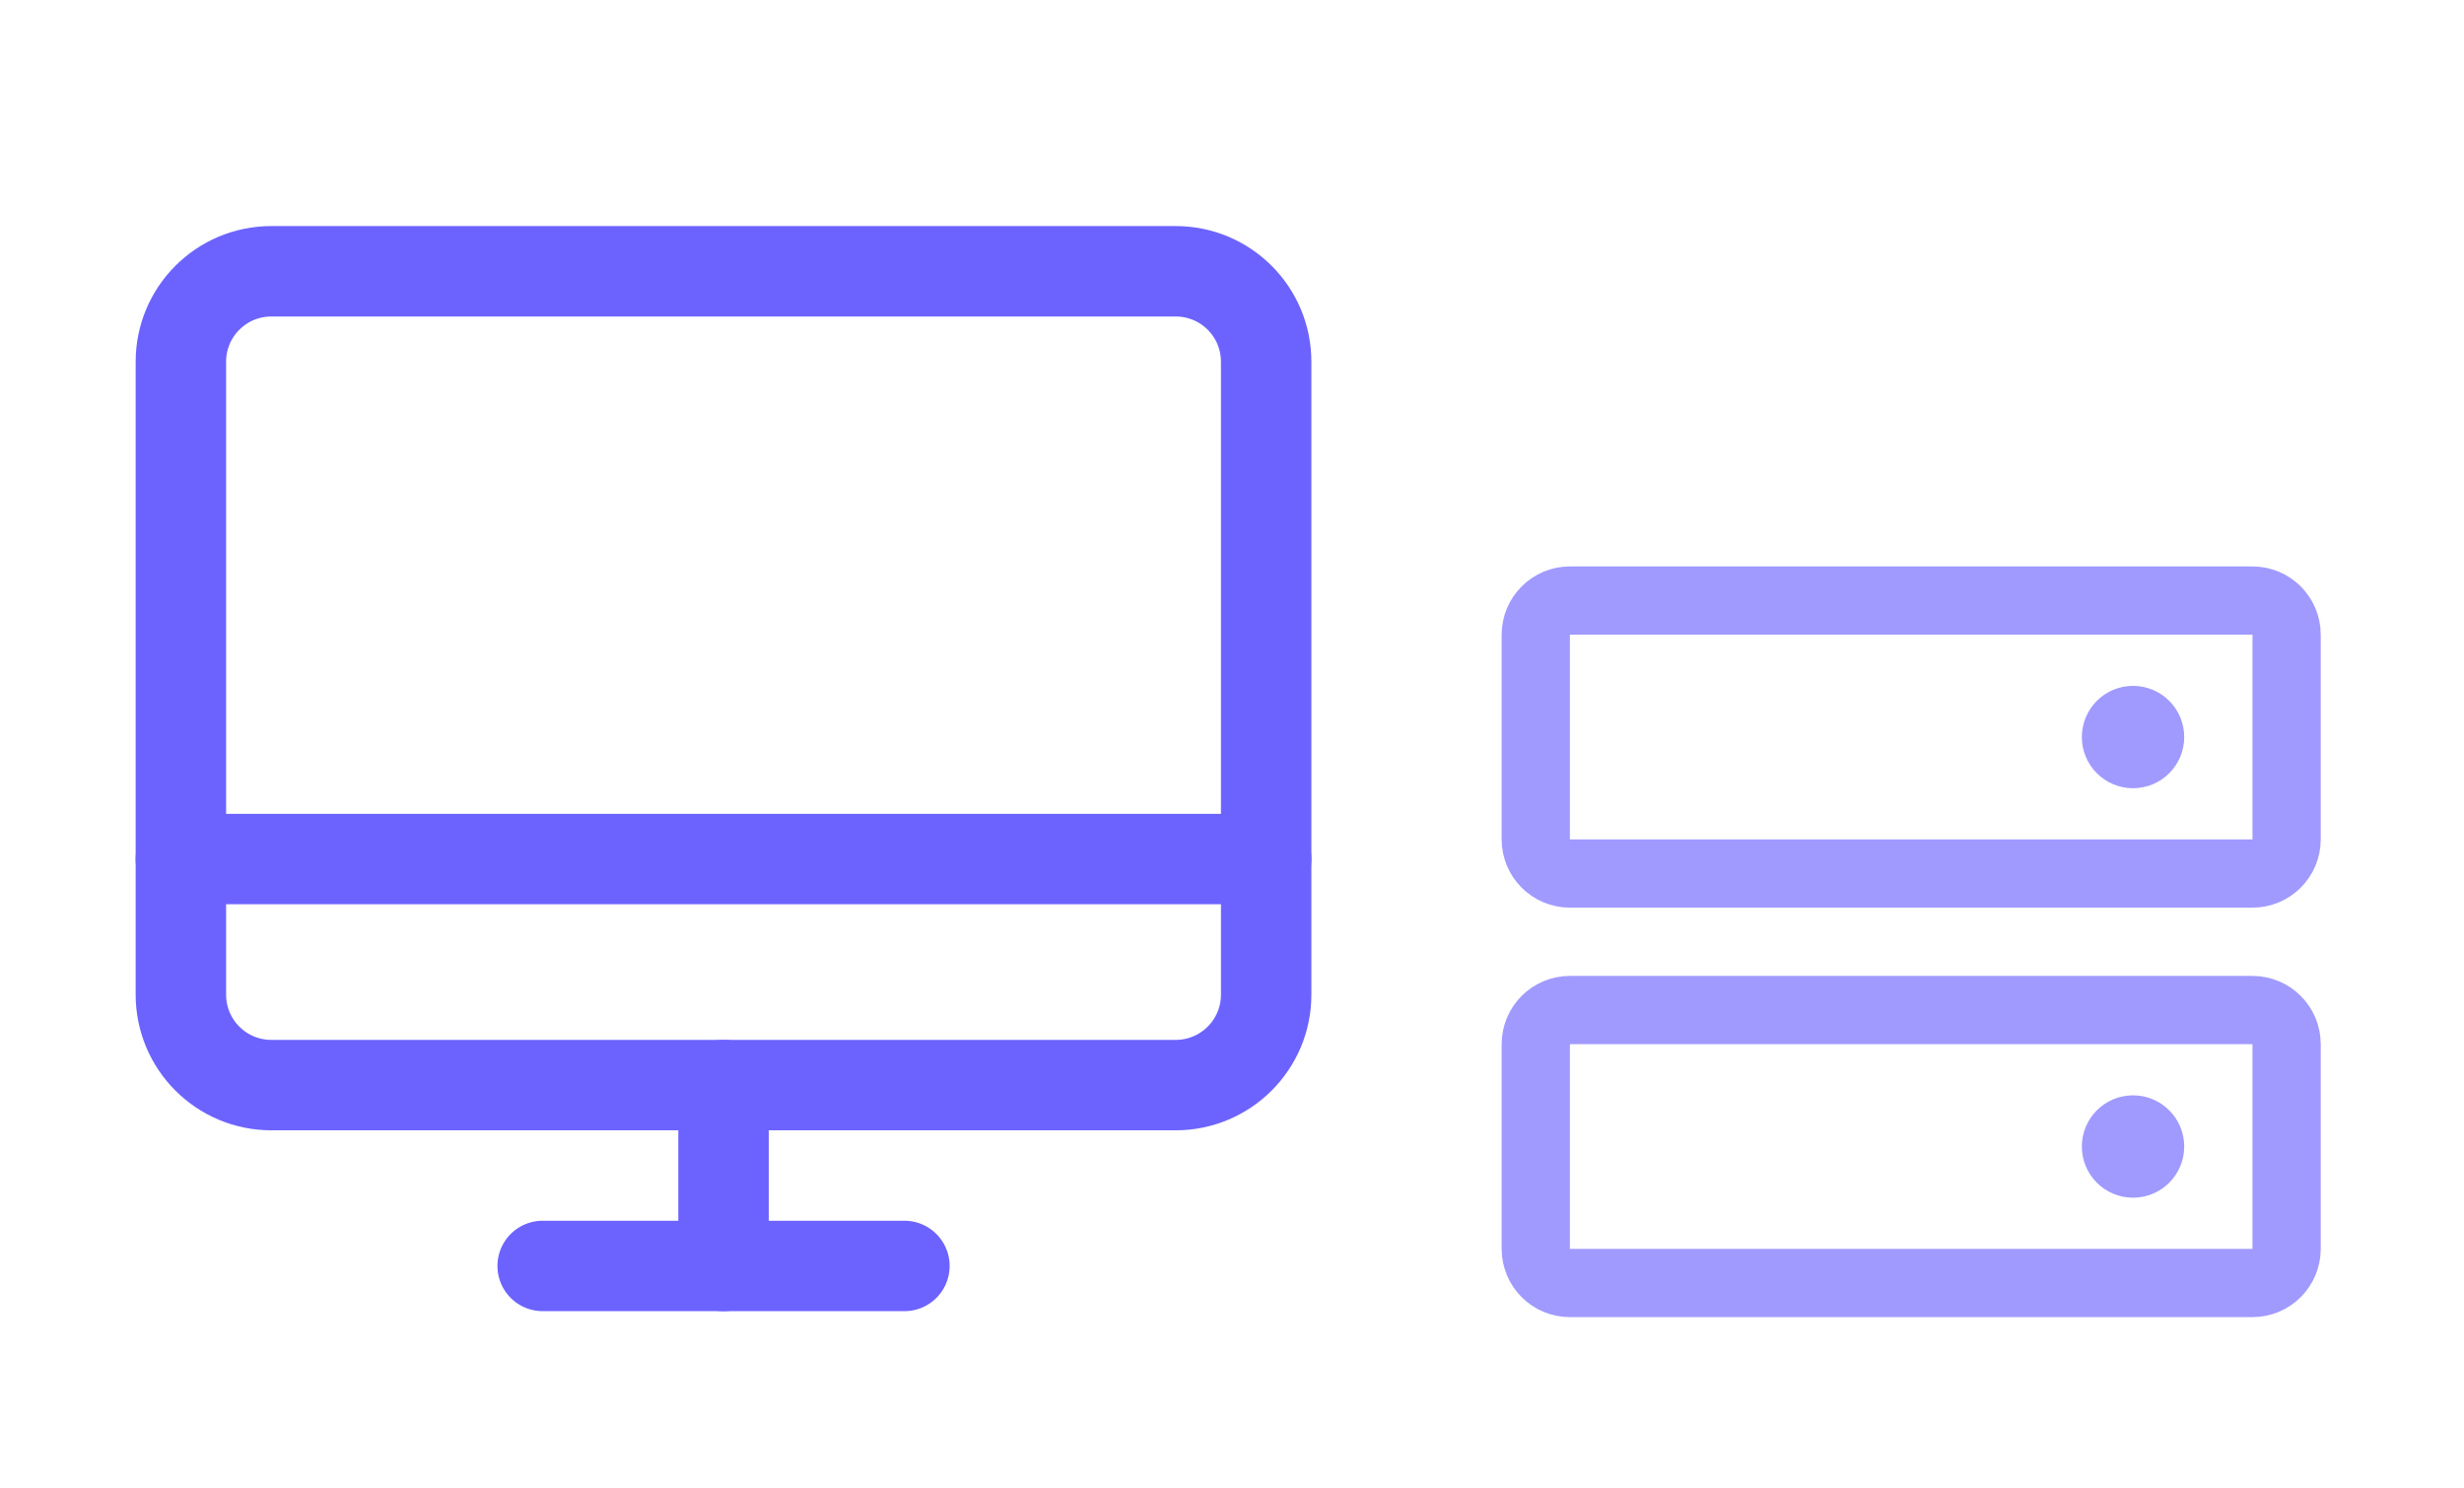
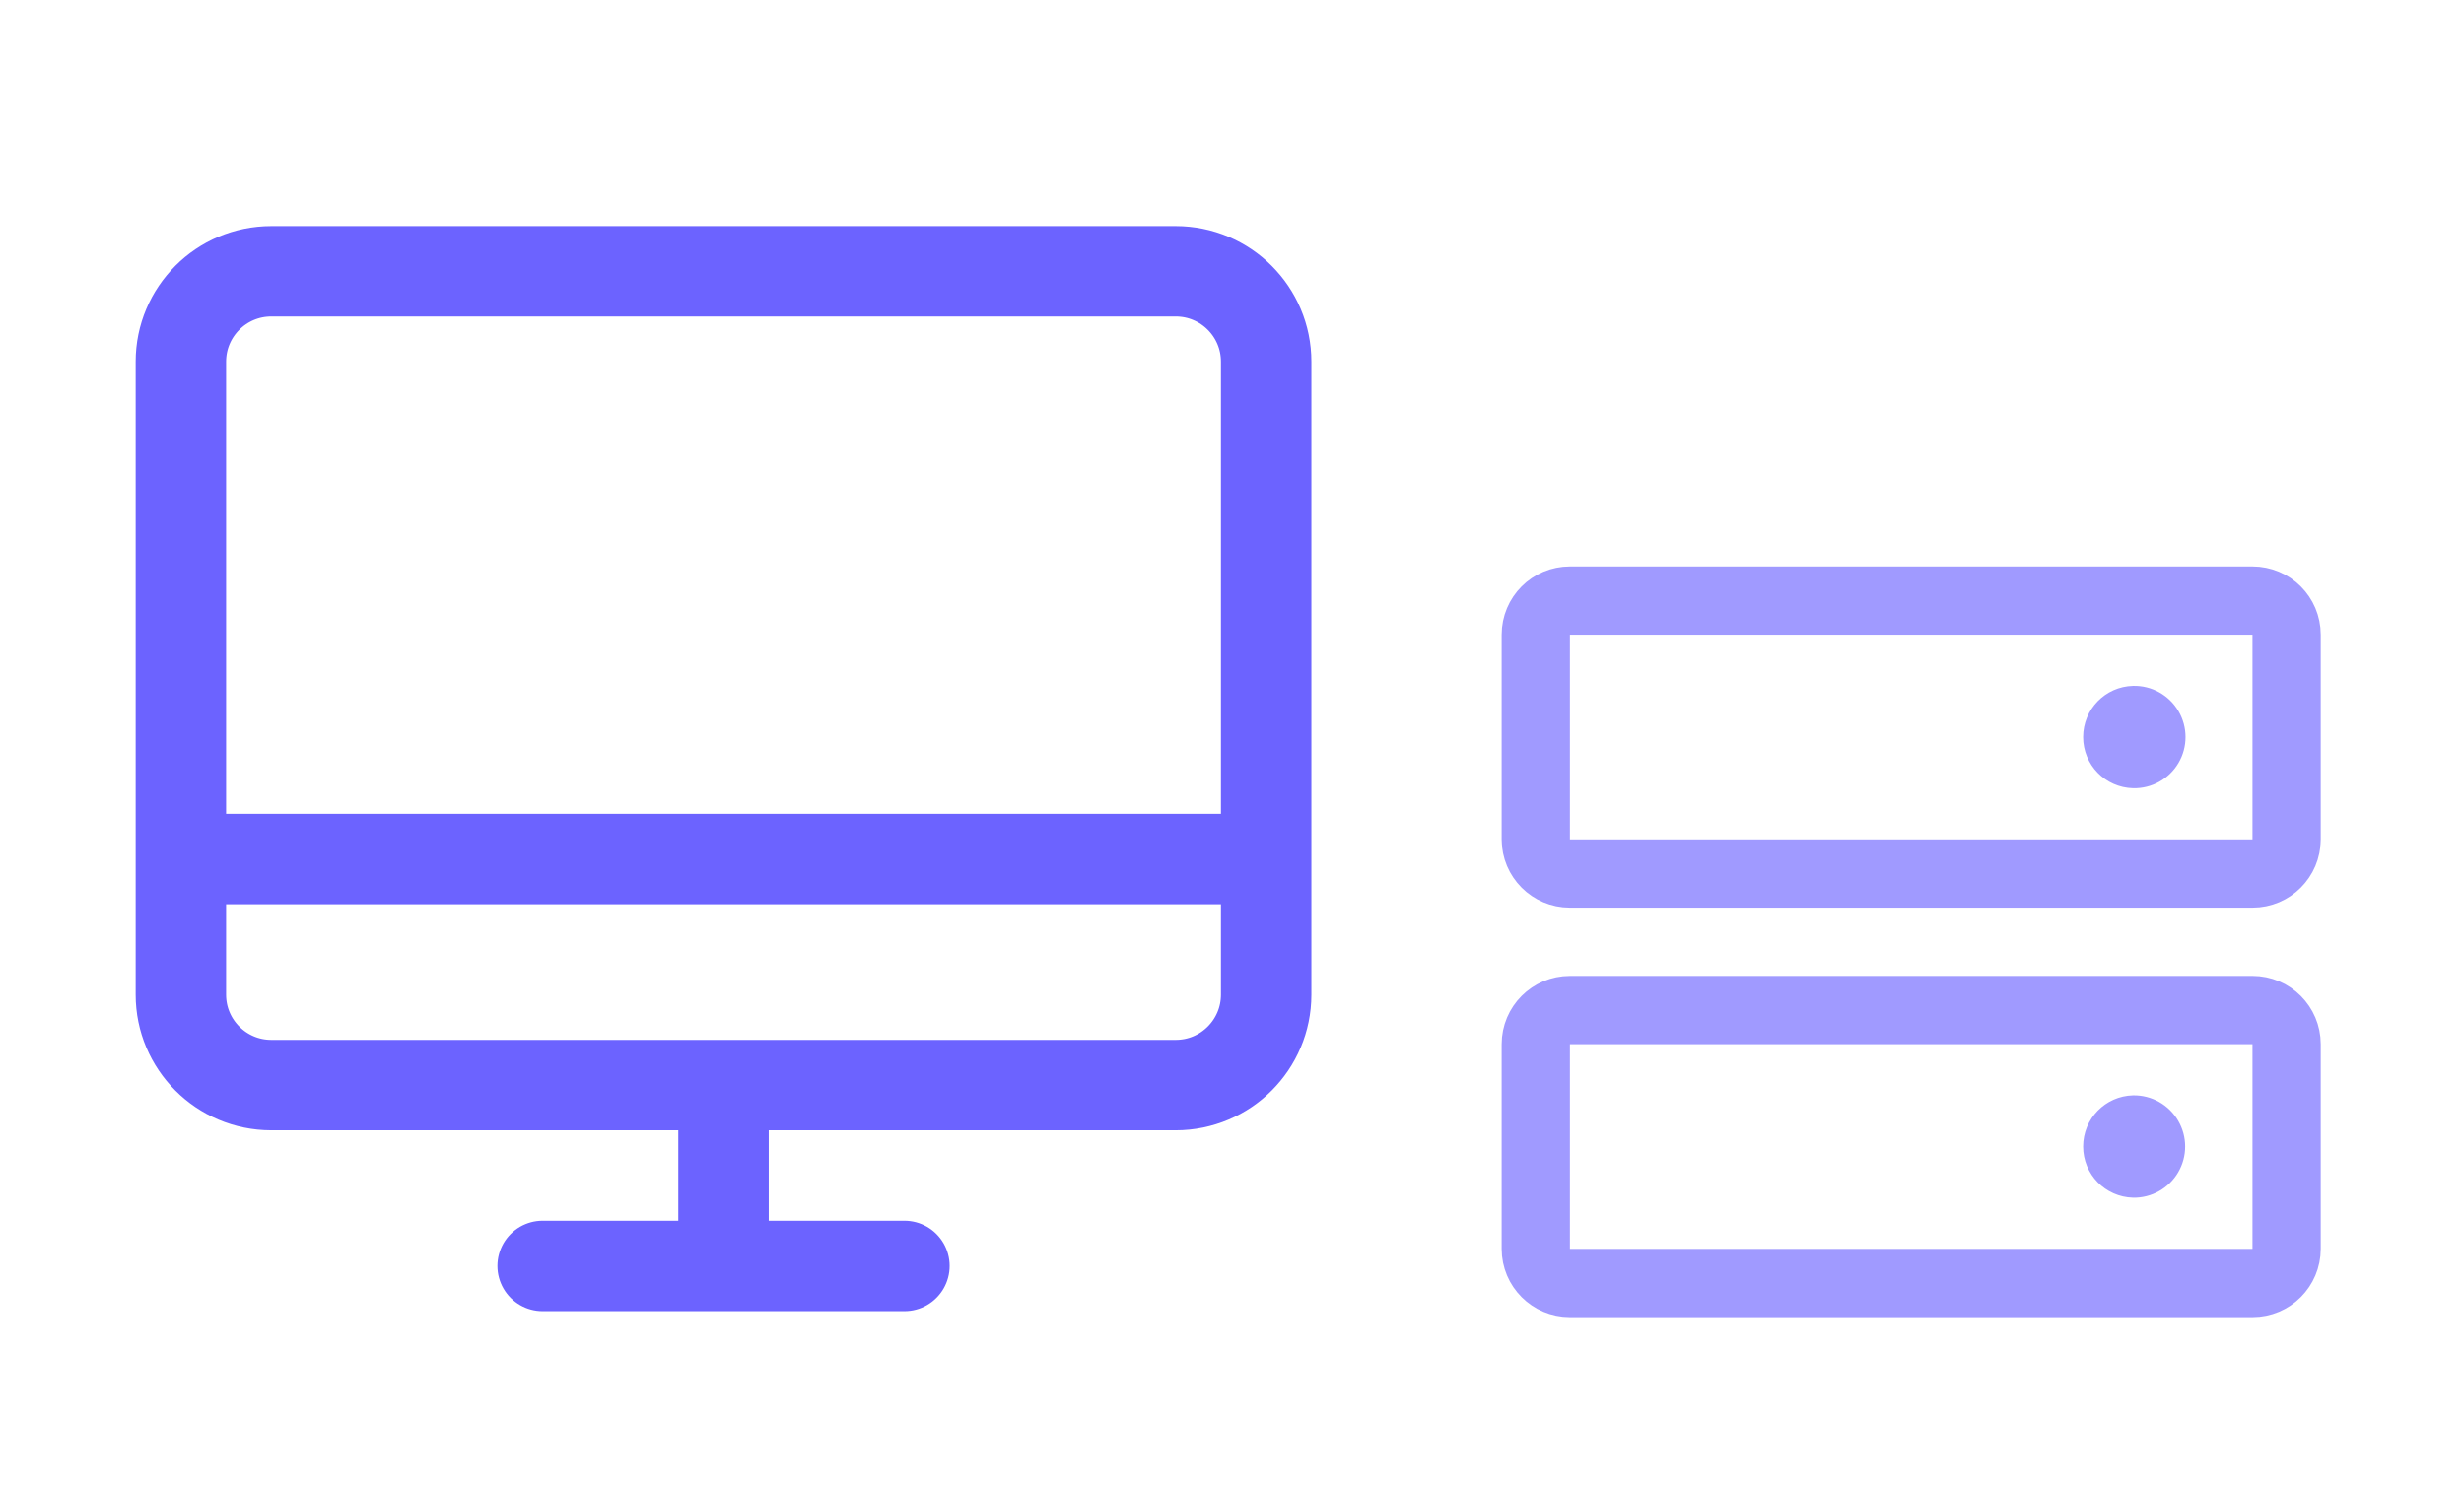
- <svg xmlns="http://www.w3.org/2000/svg" width="154" height="93" viewBox="0 0 154 93" fill="none">
-   <path d="M16.957 67.83L73.482 67.83C76.604 67.83 79.135 65.299 79.135 62.178V22.61C79.135 19.488 76.604 16.958 73.482 16.958L16.957 16.958C13.835 16.958 11.305 19.488 11.305 22.61V62.178C11.305 65.299 13.835 67.83 16.957 67.83Z" stroke="#6C63FF" stroke-width="5.653" stroke-linecap="round" stroke-linejoin="round" />
-   <path d="M56.526 79.135H33.916" stroke="#6C63FF" stroke-width="5.653" stroke-linecap="round" stroke-linejoin="round" />
-   <path d="M11.305 53.699H79.135" stroke="#6C63FF" stroke-width="5.653" stroke-linecap="round" stroke-linejoin="round" />
-   <path d="M45.221 67.83V79.135" stroke="#6C63FF" stroke-width="5.653" stroke-linecap="round" stroke-linejoin="round" />
-   <path d="M140.78 63.138H98.119C96.941 63.138 95.986 64.093 95.986 65.271V78.069C95.986 79.247 96.941 80.202 98.119 80.202H140.78C141.958 80.202 142.913 79.247 142.913 78.069V65.271C142.913 64.093 141.958 63.138 140.78 63.138Z" stroke="#A09AFF" stroke-width="4.266" stroke-linecap="round" stroke-linejoin="round" />
-   <path d="M140.78 37.541H98.119C96.941 37.541 95.986 38.496 95.986 39.674V52.472C95.986 53.651 96.941 54.605 98.119 54.605H140.78C141.958 54.605 142.913 53.651 142.913 52.472V39.674C142.913 38.496 141.958 37.541 140.78 37.541Z" stroke="#A09AFF" stroke-width="4.266" stroke-linecap="round" stroke-linejoin="round" />
-   <path d="M133.315 49.273C135.082 49.273 136.514 47.84 136.514 46.073C136.514 44.306 135.082 42.874 133.315 42.874C131.548 42.874 130.115 44.306 130.115 46.073C130.115 47.84 131.548 49.273 133.315 49.273Z" fill="#A09AFF" />
-   <path d="M133.315 74.869C135.082 74.869 136.514 73.437 136.514 71.67C136.514 69.903 135.082 68.47 133.315 68.47C131.548 68.47 130.115 69.903 130.115 71.67C130.115 73.437 131.548 74.869 133.315 74.869Z" fill="#A09AFF" />
+ <svg xmlns="http://www.w3.org/2000/svg" width="154" height="93" fill="none">
+   <path d="M16.957 67.83h56.525a5.653 5.653 0 0 0 5.653-5.652V22.61a5.653 5.653 0 0 0-5.653-5.652H16.957a5.652 5.652 0 0 0-5.652 5.652v39.568a5.653 5.653 0 0 0 5.652 5.652ZM56.526 79.135h-22.61M11.305 53.699h67.83M45.22 67.83v11.305" stroke="#6C63FF" stroke-width="5.653" stroke-linecap="round" stroke-linejoin="round" />
+   <path d="M140.78 63.138H98.12a2.133 2.133 0 0 0-2.134 2.133v12.798c0 1.178.955 2.133 2.133 2.133h42.661a2.133 2.133 0 0 0 2.133-2.133V65.27a2.133 2.133 0 0 0-2.133-2.133ZM140.78 37.541H98.12a2.133 2.133 0 0 0-2.134 2.133v12.798c0 1.178.955 2.133 2.133 2.133h42.661a2.133 2.133 0 0 0 2.133-2.133V39.674a2.133 2.133 0 0 0-2.133-2.133Z" stroke="#A09AFF" stroke-width="4.266" stroke-linecap="round" stroke-linejoin="round" />
+   <path d="M133.315 49.273a3.2 3.2 0 1 0 0-6.398 3.2 3.2 0 0 0 0 6.398ZM133.315 74.87a3.2 3.2 0 1 0 0-6.399 3.2 3.2 0 0 0 0 6.398Z" fill="#A09AFF" />
</svg>
